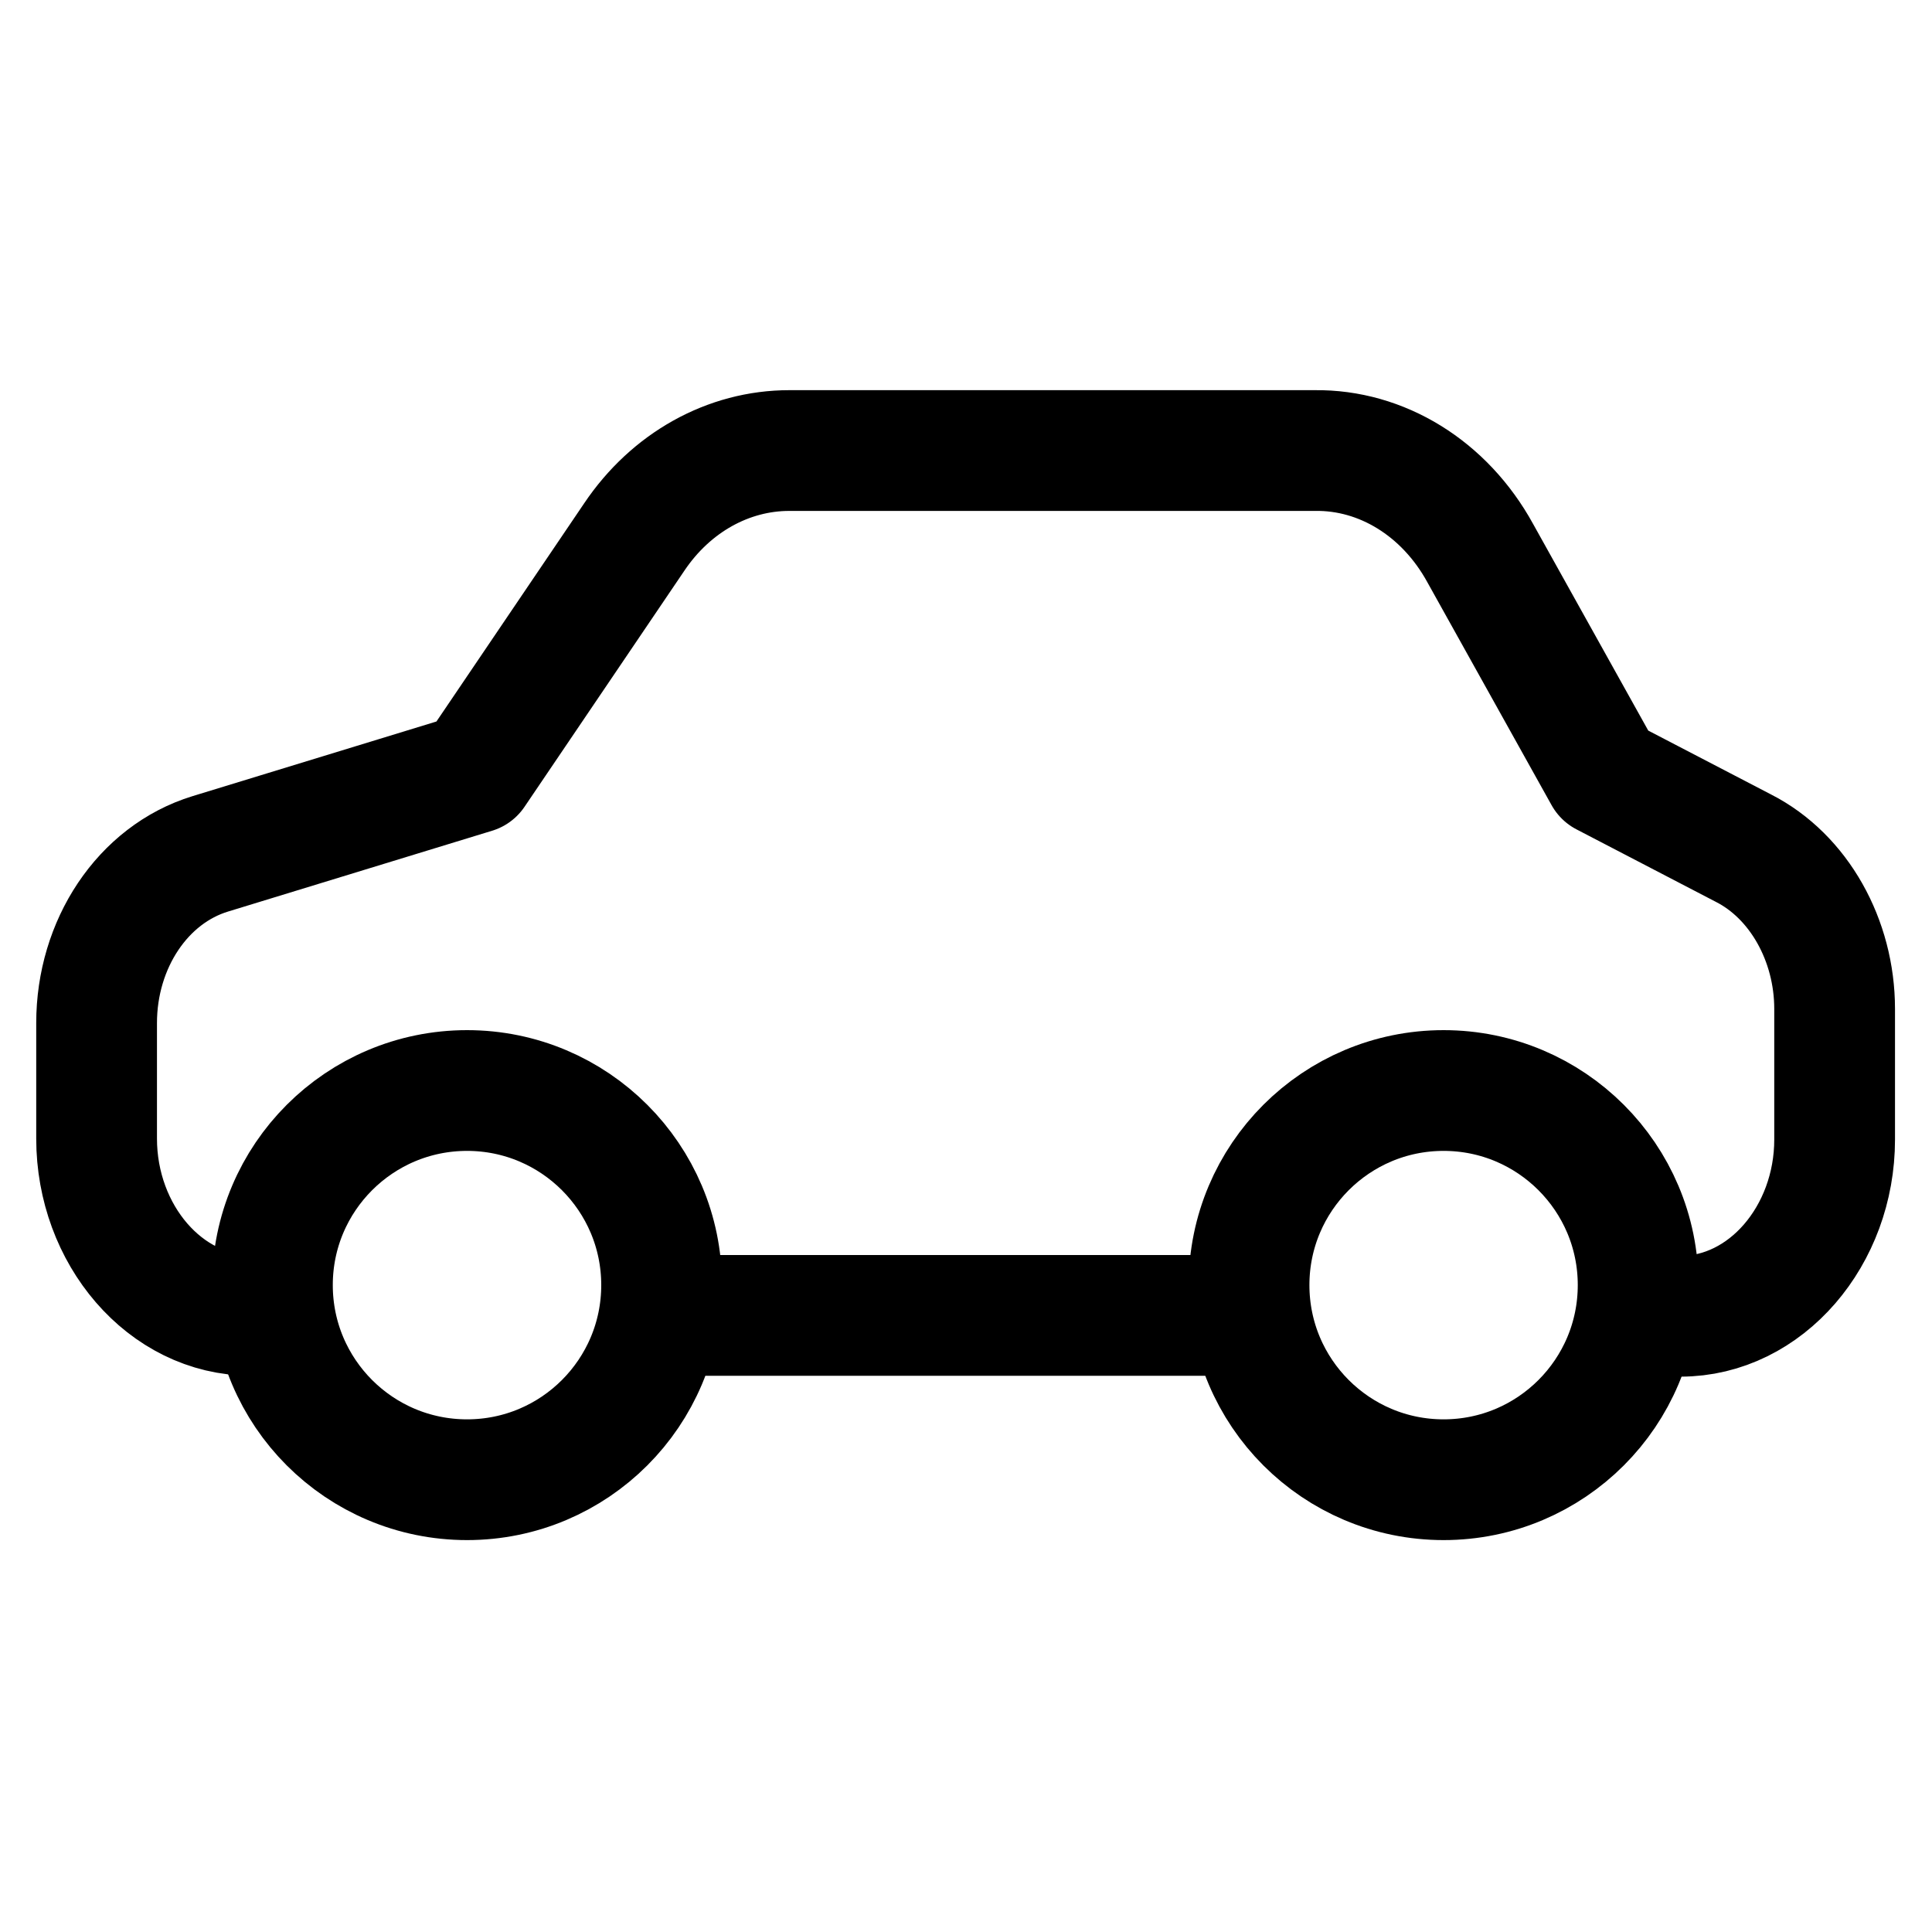
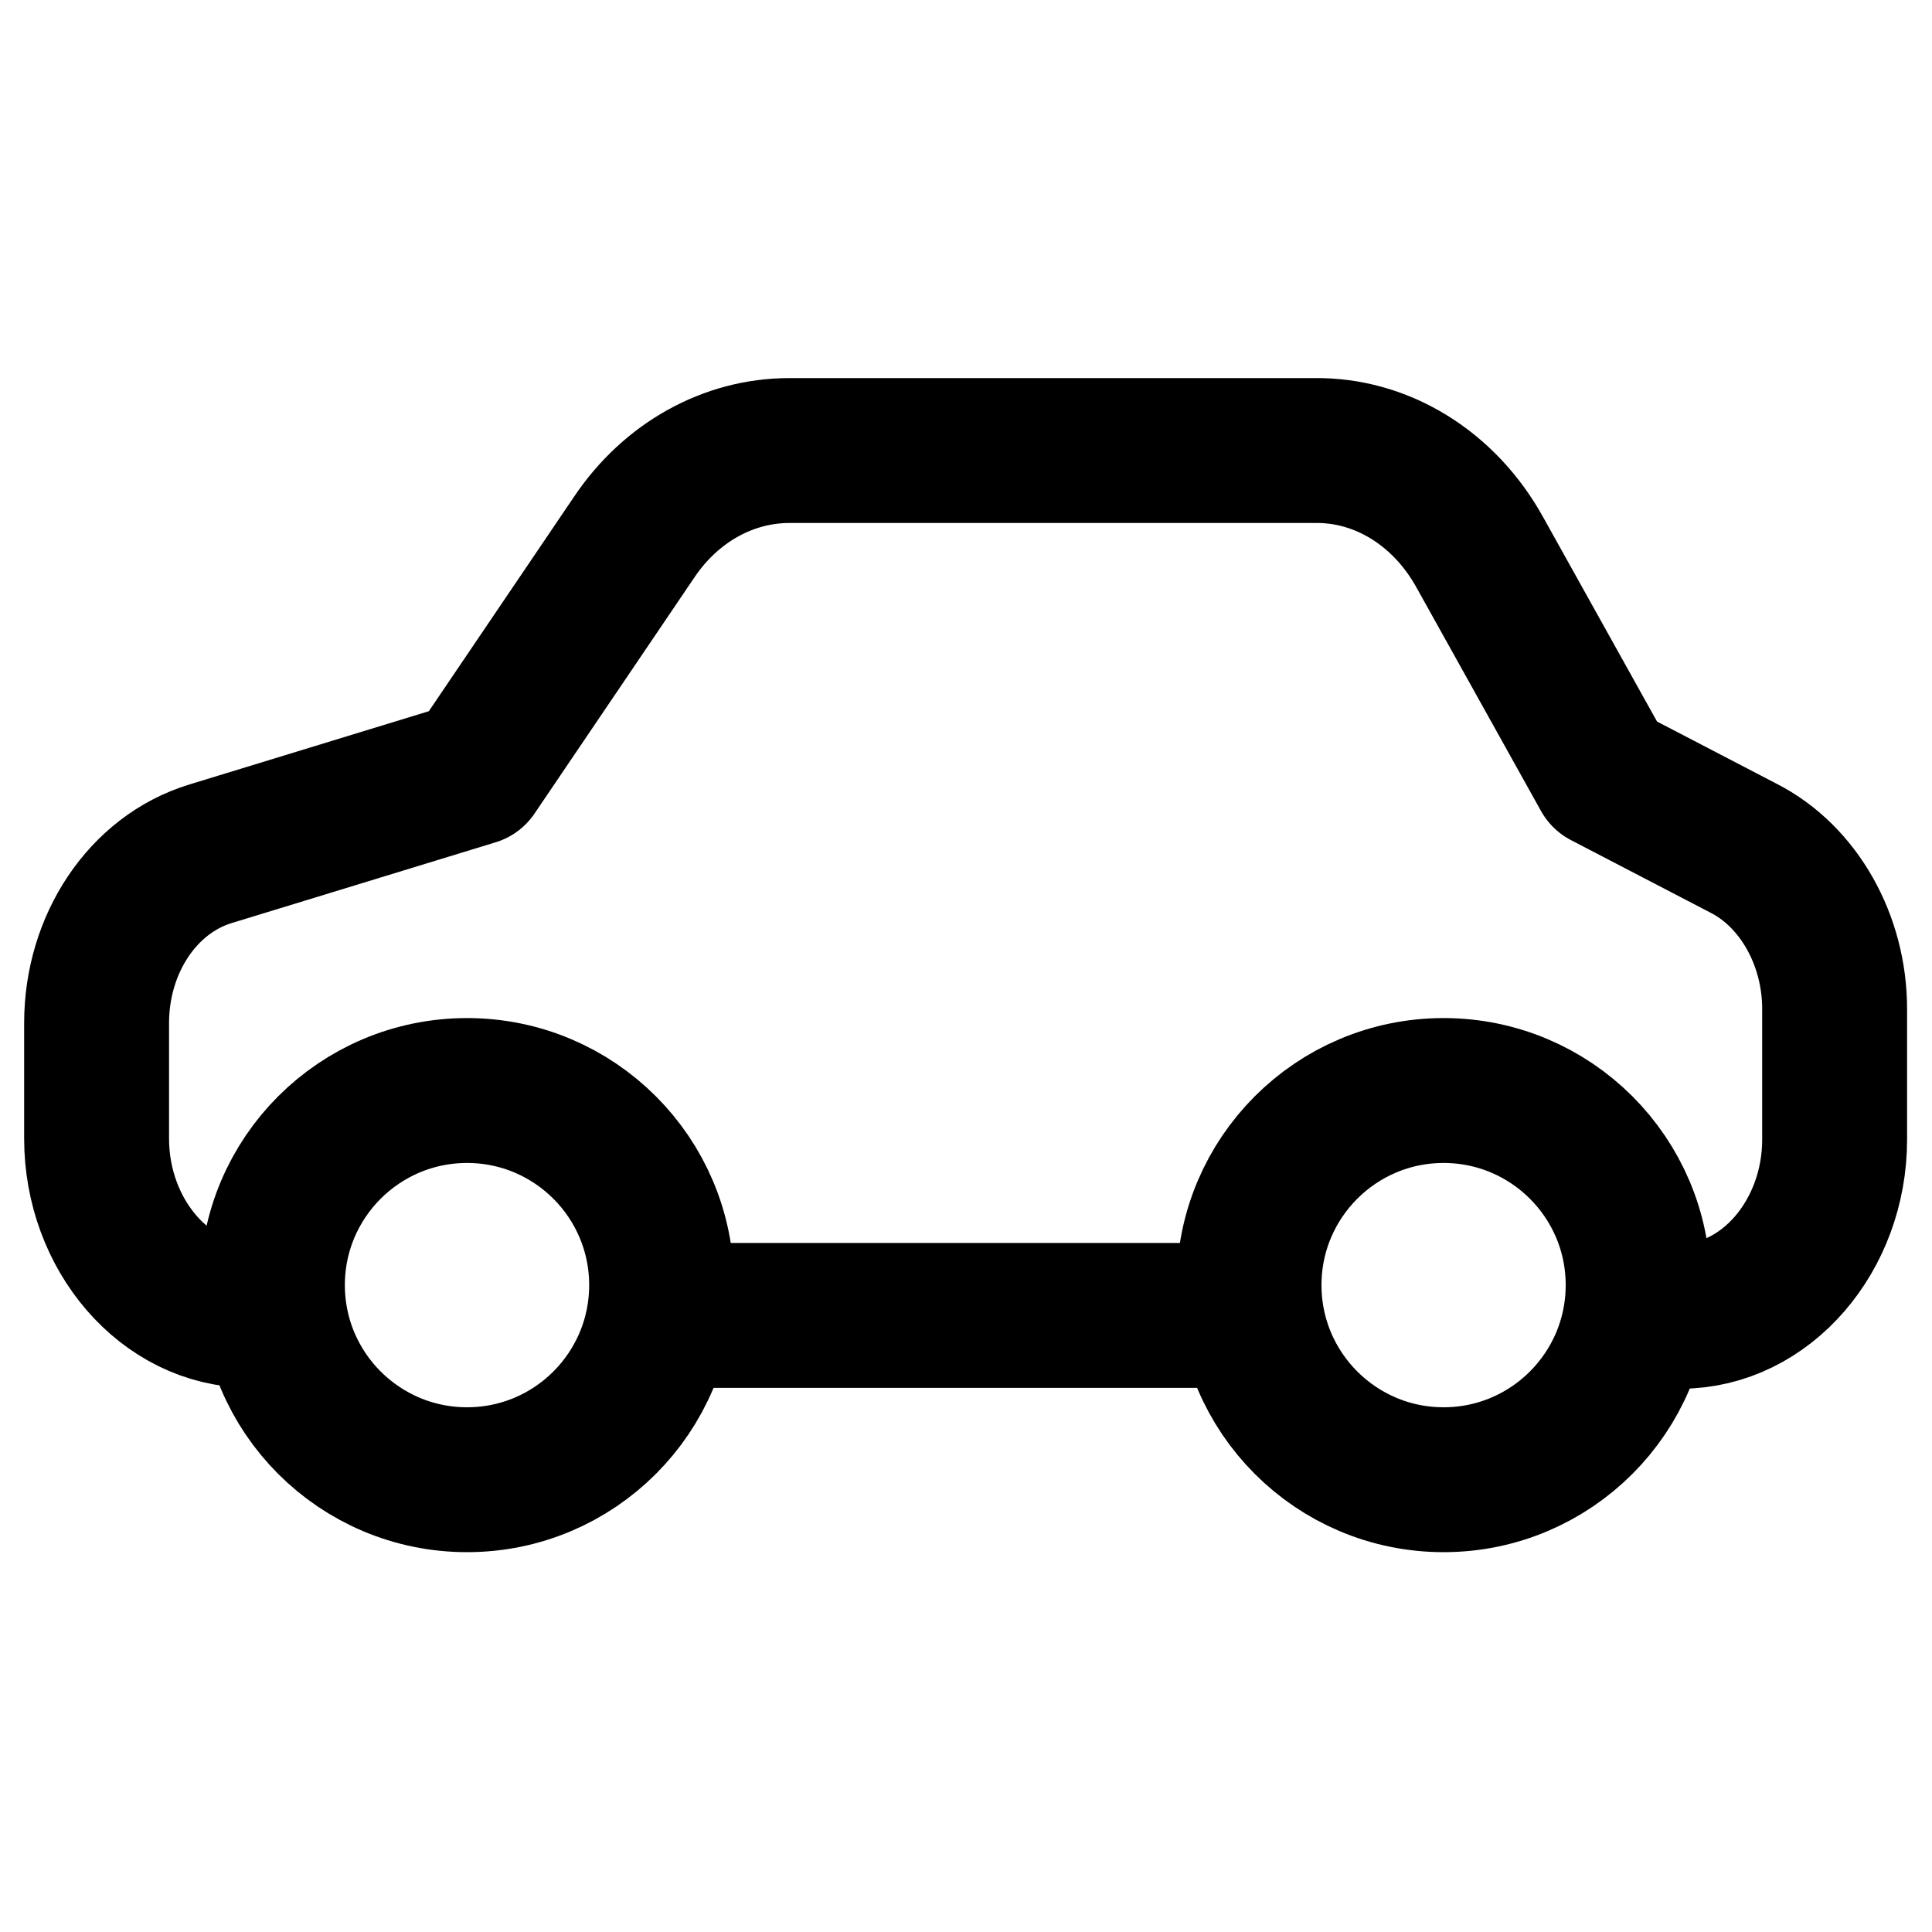
<svg xmlns="http://www.w3.org/2000/svg" width="20" height="20" viewBox="0 0 20 20" fill="none">
-   <path d="M16.958 13.626H17.396C18.282 13.626 18.992 12.789 18.992 11.797V10.444C18.992 9.734 18.622 9.072 18.048 8.78L16.608 8.031L15.323 5.725C14.954 5.053 14.302 4.655 13.611 4.664H8.171C7.539 4.664 6.945 4.995 6.566 5.559L4.912 8.002L2.177 8.839C1.477 9.053 1 9.773 1 10.59V11.787C1 12.78 1.71 13.616 2.596 13.616H2.829" stroke="currentColor" stroke-width="1.25" stroke-linecap="round" stroke-linejoin="round" />
-   <path d="M6.953 13.617H12.694" stroke="currentColor" stroke-width="1.25" stroke-linecap="round" stroke-linejoin="round" />
-   <path d="M4.835 15.318C5.947 15.318 6.849 14.416 6.849 13.303C6.849 12.191 5.947 11.289 4.835 11.289C3.722 11.289 2.82 12.191 2.82 13.303C2.82 14.416 3.722 15.318 4.835 15.318Z" stroke="currentColor" stroke-width="1.25" stroke-linecap="round" stroke-linejoin="round" />
-   <path d="M14.944 15.318C16.056 15.318 16.958 14.416 16.958 13.303C16.958 12.191 16.056 11.289 14.944 11.289C13.832 11.289 12.93 12.191 12.93 13.303C12.93 14.416 13.832 15.318 14.944 15.318Z" stroke="currentColor" stroke-width="1.25" stroke-linecap="round" stroke-linejoin="round" />
+   <path d="M16.958 13.626H17.396C18.282 13.626 18.992 12.789 18.992 11.797V10.444C18.992 9.734 18.622 9.072 18.048 8.78L16.608 8.031L15.323 5.725C14.954 5.053 14.302 4.655 13.611 4.664H8.171C7.539 4.664 6.945 4.995 6.566 5.559L4.912 8.002L2.177 8.839C1.477 9.053 1 9.773 1 10.59V11.787C1 12.78 1.71 13.616 2.596 13.616H2.829" stroke="currentColor" stroke-width="1.5" stroke-linecap="round" stroke-linejoin="round" />
+   <path d="M6.953 13.617H12.694" stroke="currentColor" stroke-width="1.5" stroke-linecap="round" stroke-linejoin="round" />
+   <path d="M4.835 15.318C5.947 15.318 6.849 14.416 6.849 13.303C6.849 12.191 5.947 11.289 4.835 11.289C3.722 11.289 2.82 12.191 2.82 13.303C2.82 14.416 3.722 15.318 4.835 15.318Z" stroke="currentColor" stroke-width="1.5" stroke-linecap="round" stroke-linejoin="round" />
+   <path d="M14.944 15.318C16.056 15.318 16.958 14.416 16.958 13.303C16.958 12.191 16.056 11.289 14.944 11.289C13.832 11.289 12.93 12.191 12.93 13.303C12.93 14.416 13.832 15.318 14.944 15.318Z" stroke="currentColor" stroke-width="1.5" stroke-linecap="round" stroke-linejoin="round" />
</svg>
